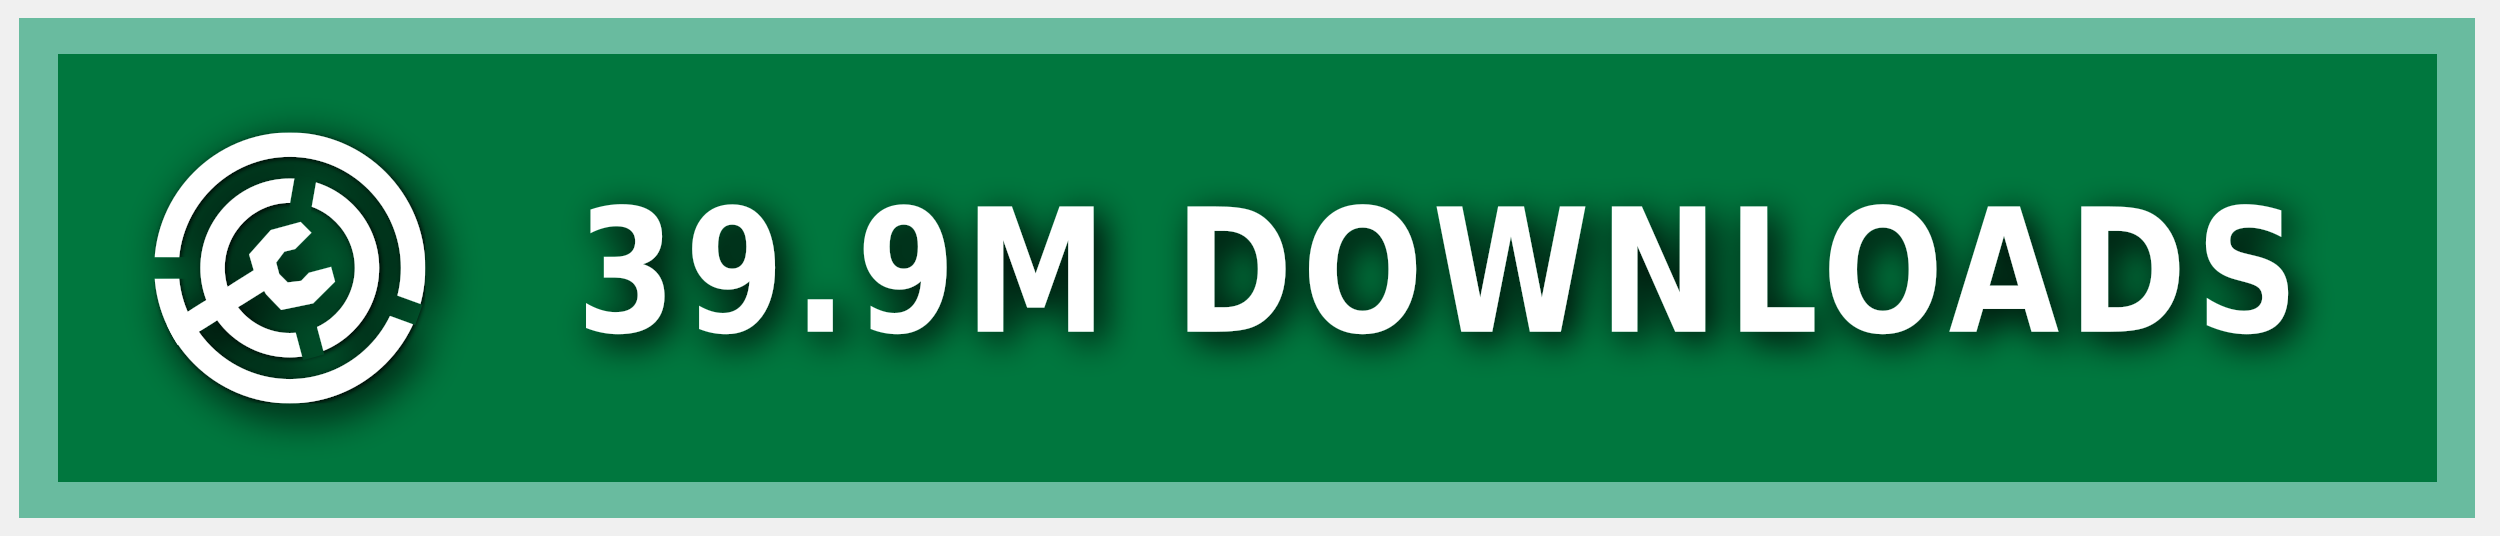
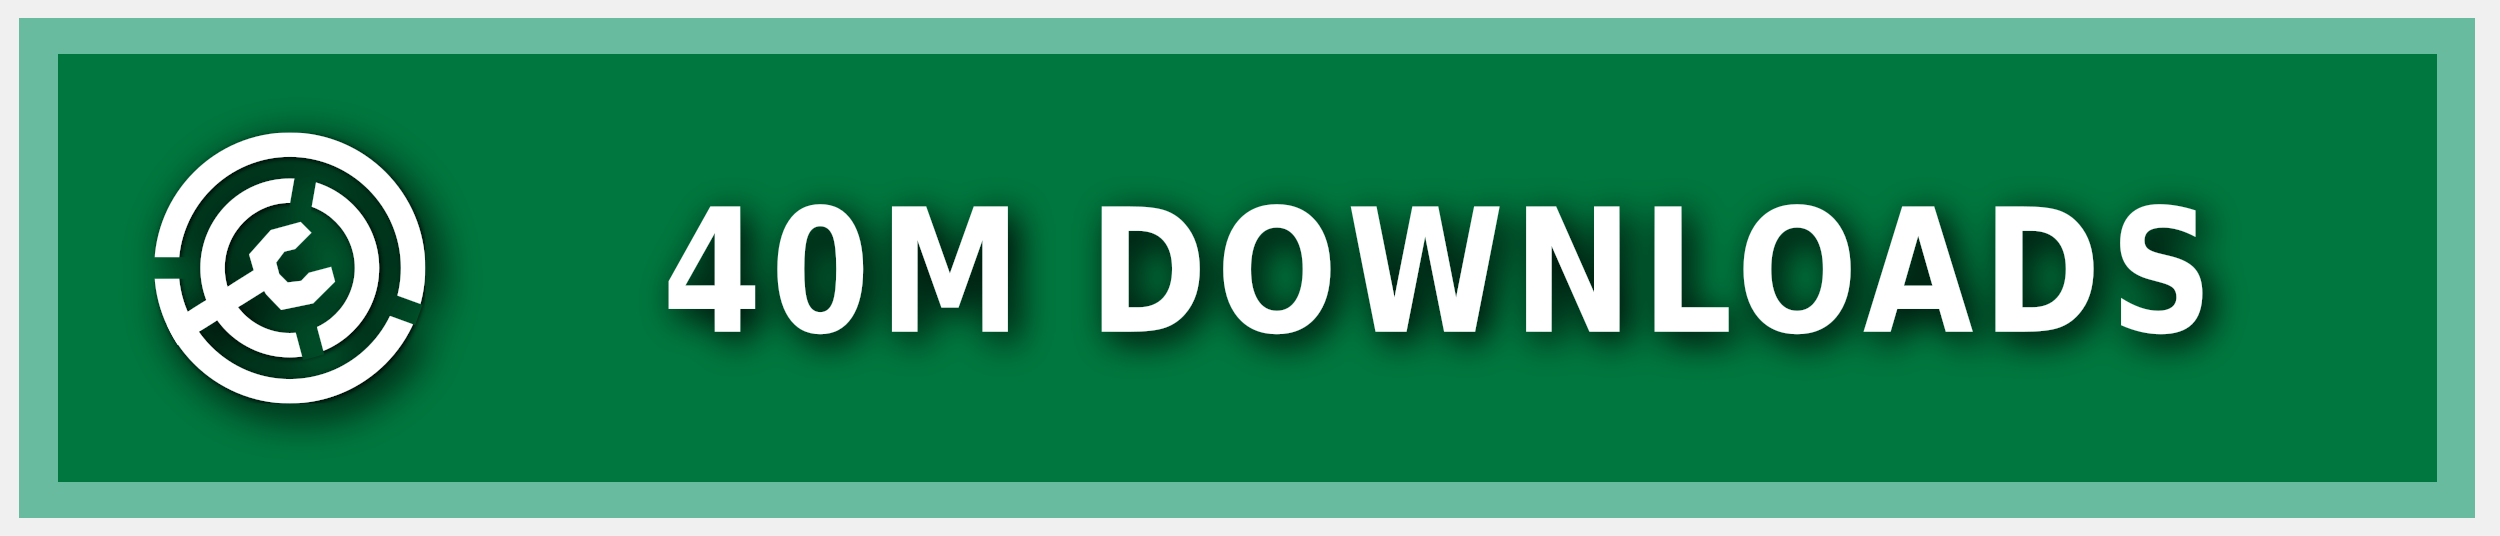
<svg xmlns="http://www.w3.org/2000/svg" xmlns:ns1="https://boxy-svg.com" width="140" height="30" role="img" aria-label="MODRINTH">
  <style> g:not(.noshadow) { filter: drop-shadow(0.5px 0.5px 1.0px black); } </style>
  <defs>
    <ns1:guide x="121.656" y="10.118" angle="90" />
    <ns1:guide x="127.198" y="17.628" angle="90" />
    <ns1:guide x="8.199" y="-3.08" angle="0" />
    <ns1:guide x="20.449" y="-4.101" angle="0" />
    <ns1:guide x="121.656" y="10.118" angle="90" />
    <ns1:guide x="127.198" y="17.628" angle="90" />
    <ns1:guide x="8.199" y="-3.08" angle="0" />
    <ns1:guide x="20.449" y="-4.101" angle="0" />
  </defs>
  <g class="noshadow" shape-rendering="crispEdges" style="" transform="matrix(1.074564, 0, 0, 1, 0, 0)">
    <rect x="1" y="1" width="128" height="28" style="fill: #00954E;" />
    <rect x="1" y="1" width="128" height="28" style="fill: rgba(0, 0, 0, 0.2);" />
    <rect x="2" y="2" width="126" height="26" style="fill: none; stroke-width:2px; stroke: rgba(211, 255, 255, 0.5);" />
  </g>
  <g fill-rule="evenodd" stroke-linejoin="round" stroke-miterlimit="1.5" clip-rule="evenodd" transform="matrix(1.2, 0, 0, 1.2, -1.2, -1.5)">
    <path fill="none" d="M 8.199 7.432 L 20.846 7.432 L 20.846 20.079 L 8.199 20.079 L 8.199 7.432 Z" style="" />
    <g clip-path="url(#a)" transform="matrix(0.126469, 0, 0, 0.126469, 8.198999, 7.431019)" style="">
      <path fill="#ffffff" d="M50 17c18.207 0 32.988 14.787 32.988 33S68.207 83 50 83 17.012 68.213 17.012 50 31.793 17 50 17Zm0 9c13.24 0 23.988 10.755 23.988 24S63.24 74 50 74 26.012 63.245 26.012 50 36.76 26 50 26Z" />
    </g>
    <g clip-path="url(#b)" transform="matrix(0.126469, 0, 0, 0.126469, 8.198999, 7.431019)" style="">
      <path fill="#ffffff" d="M50 0c27.596 0 50 22.404 50 50s-22.404 50-50 50S0 77.596 0 50 22.404 0 50 0Zm0 9c22.629 0 41 18.371 41 41S72.629 91 50 91 9 72.629 9 50 27.371 9 50 9Z" />
    </g>
    <g class="noshadow" clip-path="url(#c)" transform="matrix(0.112383, 0, 0, 0.122032, 8.268063, 7.737635)" style="">
      <path fill="none" stroke="#ffffff" stroke-width="9" d="M 50 50 L 5.171 75.882" />
    </g>
    <path fill="#ffffff" d="M 12.909 14.103 L 12.625 13.123 L 13.637 11.985 L 15.028 11.605 L 15.534 12.111 L 14.775 12.87 L 14.269 12.996 L 13.89 13.502 L 14.032 14.038 L 14.425 14.429 L 15.053 14.354 L 15.415 13.979 L 16.452 13.701 L 16.637 14.392 L 15.613 15.407 L 14.121 15.714 L 13.415 14.979 L 12.909 14.103 Z" style="" />
    <clipPath id="clip-1">
      <path d="M50 0c27.596 0 50 22.404 50 50s-22.404 50-50 50S0 77.596 0 50 22.404 0 50 0Zm0 39.549c5.768 0 10.451 4.683 10.451 10.451 0 5.768-4.683 10.451-10.451 10.451-5.768 0-10.451-4.683-10.451-10.451 0-5.768 4.683-10.451 10.451-10.451Z" />
    </clipPath>
    <g class="noshadow" clip-path="url(#clip-1)" transform="matrix(0.064459, 0.010209, -0.018807, 0.118741, -9.215255, -61.72825)" style="transform-origin: 27.985px 74.177px;">
      <path fill="none" stroke="#ffffff" stroke-width="9" d="M 49.29 67.75 L 6.679 80.603" style="" />
    </g>
  </g>
  <g>
    <clipPath id="a">
      <path fill-rule="evenodd" stroke-linejoin="round" stroke-miterlimit="1.5" clip-rule="evenodd" d="M100 0H0v100h100V0ZM46.002 49.295l.076 1.757 8.83 32.963 7.843-2.102-8.596-32.094 5.804-32.932-7.997-1.41-5.96 33.818Z" />
    </clipPath>
    <clipPath id="b">
      <path d="M0 0v46h50l1.368.241L99 63.578l-2.736 7.517L49.295 54H0v46h100V0H0Z" />
    </clipPath>
    <clipPath id="c">
      <path d="M50 0c27.596 0 50 22.404 50 50s-22.404 50-50 50S0 77.596 0 50 22.404 0 50 0Zm0 39.549c5.768 0 10.451 4.683 10.451 10.451 0 5.768-4.683 10.451-10.451 10.451-5.768 0-10.451-4.683-10.451-10.451 0-5.768 4.683-10.451 10.451-10.451Z" />
    </clipPath>
  </g>
  <g fill="#fff" text-anchor="middle" font-family="Verdana,Geneva,DejaVu Sans,sans-serif" text-rendering="geometricPrecision" font-size="100" transform="matrix(1, 0, 0, 1, 13, 0)">
-     <text style="font-size: 80px; font-weight: 700; white-space: pre;" transform="matrix(0.1, 0, 0, 0.120296, 0, -3.678133)" x="675" y="185" letter-spacing="5">39.9M DOWNLOADS</text>
+     <text style="font-size: 80px; font-weight: 700; white-space: pre;" transform="matrix(0.1, 0, 0, 0.120296, 0, -3.678133)" x="675" y="185" letter-spacing="5">40M DOWNLOADS</text>
  </g>
</svg>
